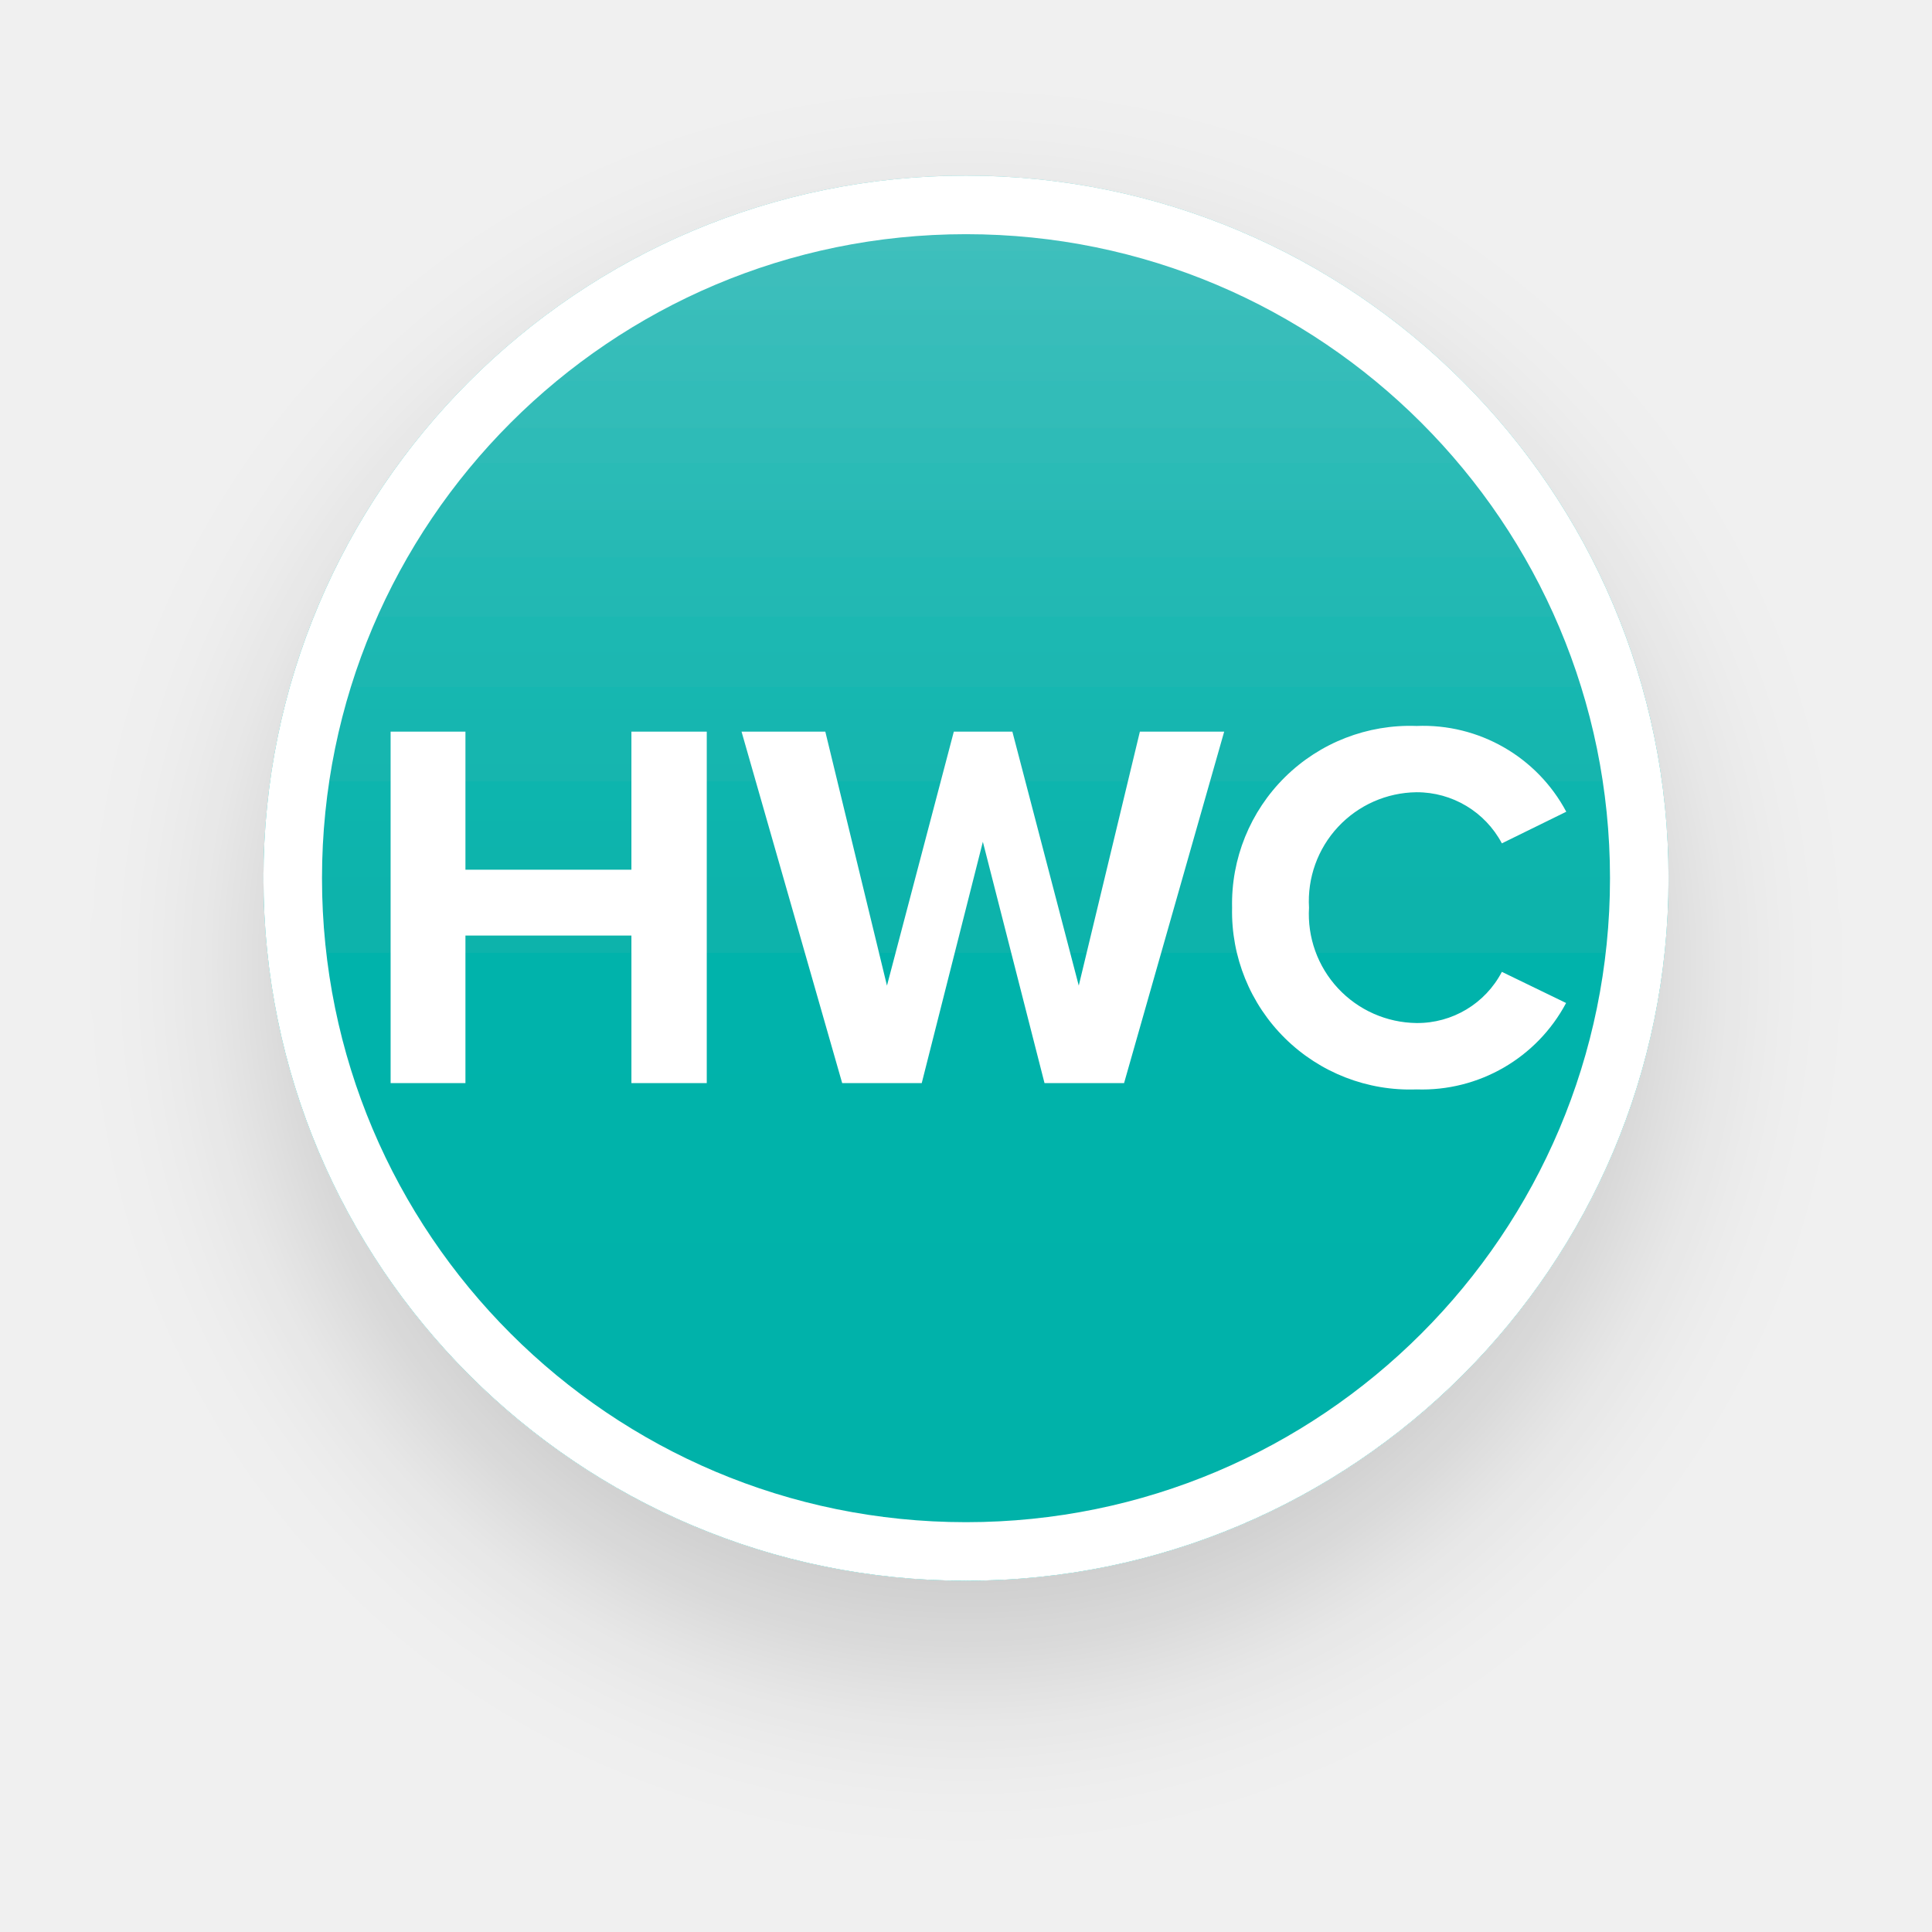
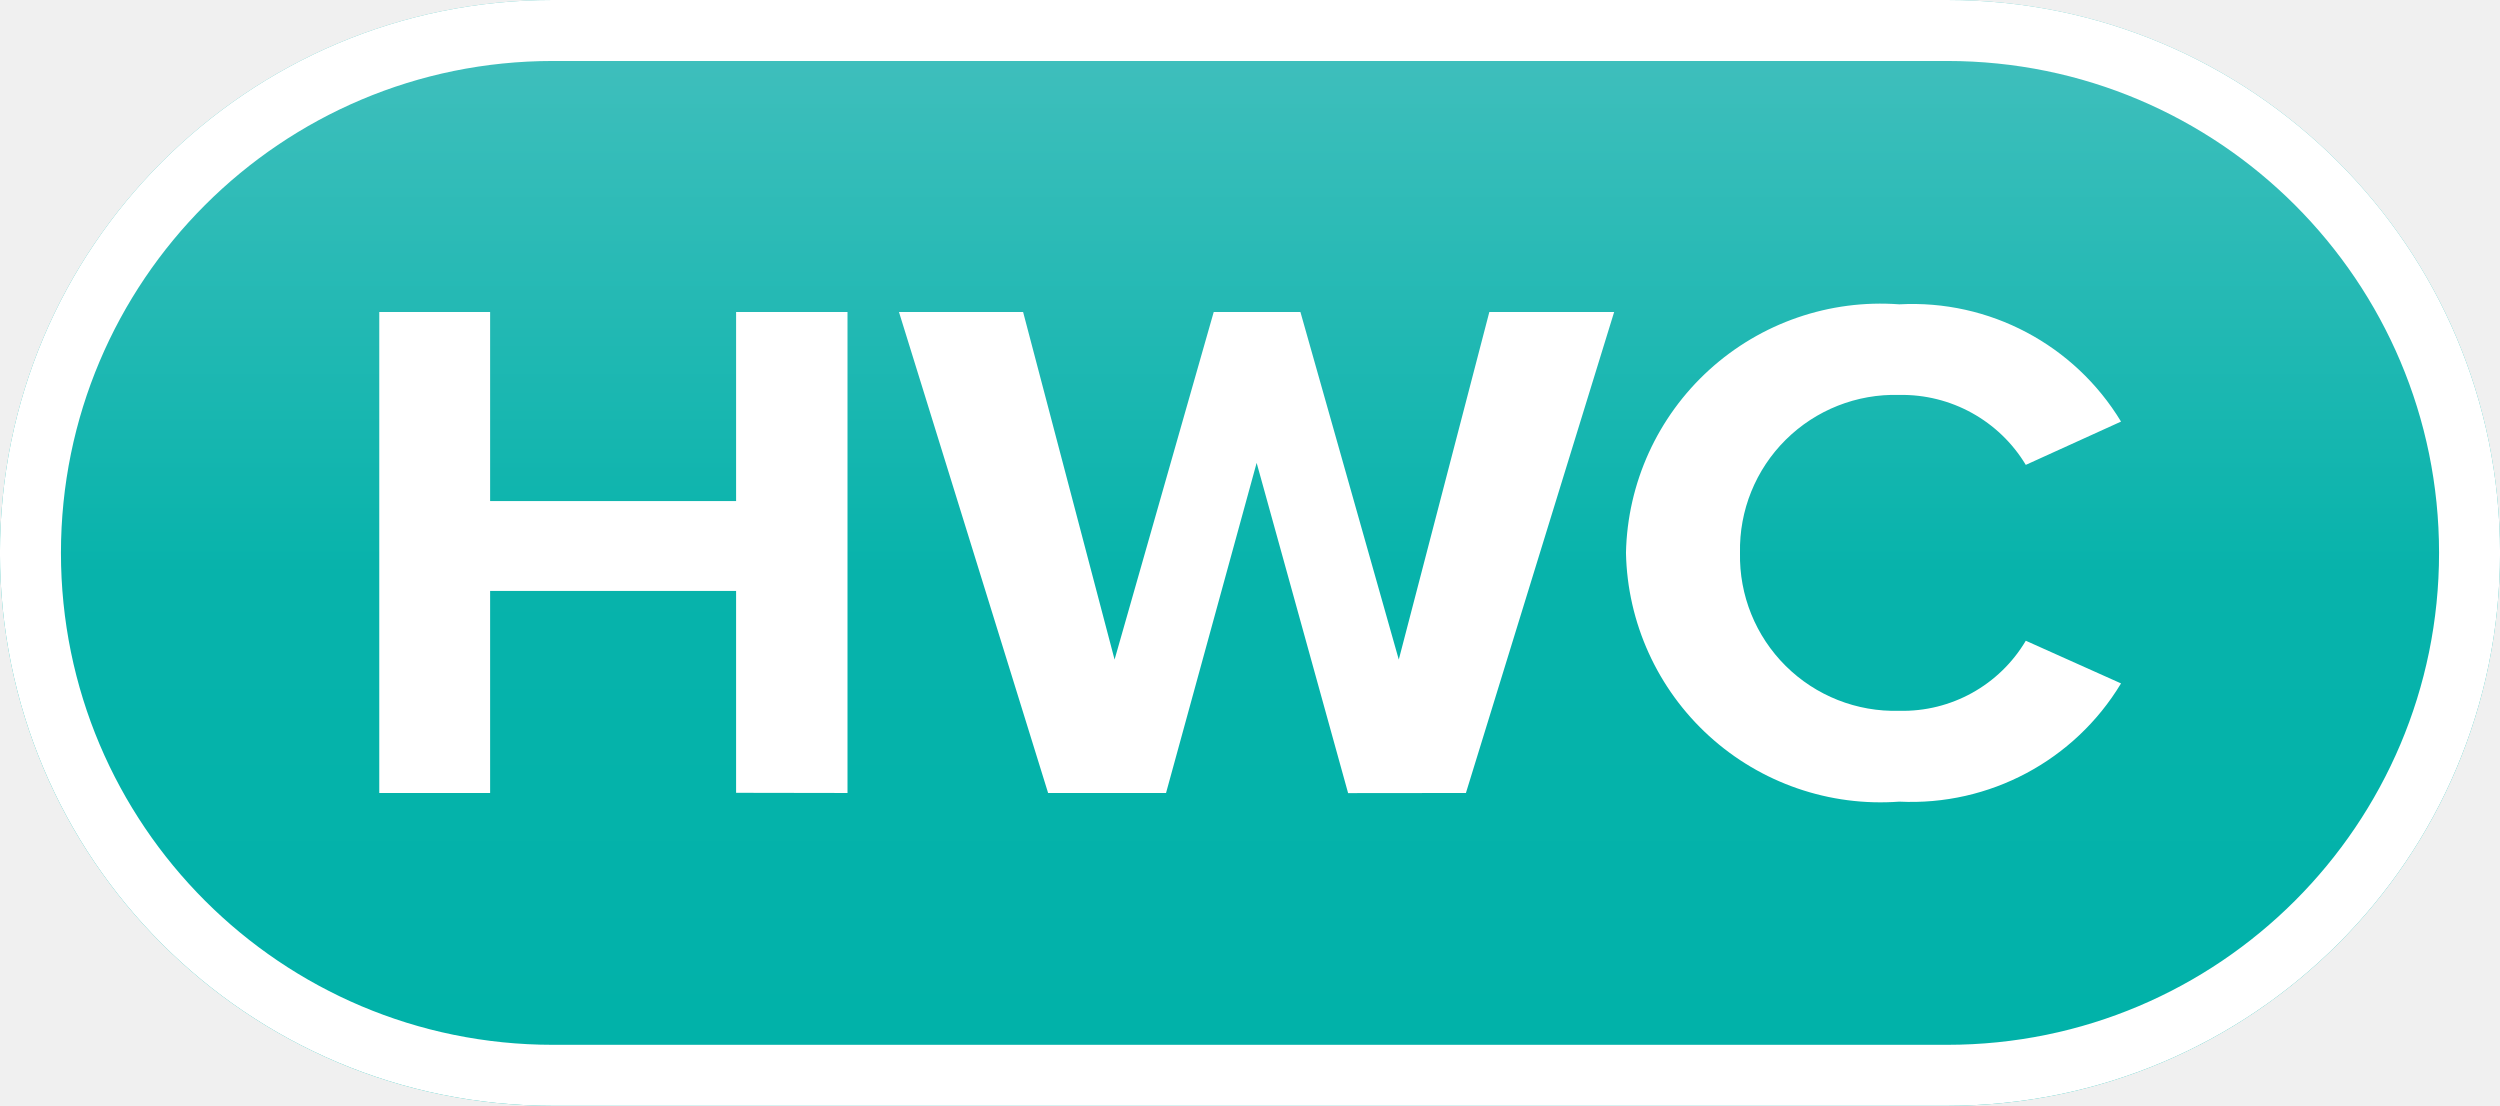
- <svg xmlns="http://www.w3.org/2000/svg" width="66" height="66" viewBox="0 0 66 66">
+ <svg xmlns="http://www.w3.org/2000/svg" width="41" height="18.135" viewBox="0 0 41 18.135">
  <defs>
    <linearGradient id="linear-gradient" x1="0.5" x2="0.5" y2="1" gradientUnits="objectBoundingBox">
      <stop offset="0" stop-color="#45c0be" />
      <stop offset="0.519" stop-color="#07b3ab" />
      <stop offset="1" stop-color="#00b2a9" />
    </linearGradient>
-     <filter id="Rectangle_164" x="0" y="0" width="66" height="66" filterUnits="userSpaceOnUse">
-       <feOffset dy="3" input="SourceAlpha" />
-       <feGaussianBlur stdDeviation="3" result="blur" />
-       <feFlood flood-opacity="0.161" />
-       <feComposite operator="in" in2="blur" />
-       <feComposite in="SourceGraphic" />
-     </filter>
  </defs>
-   <g id="HWC_icon" data-name="HWC icon" transform="translate(9 6)">
+   <g id="hwc" transform="translate(0 0)">
    <g id="Group_416" data-name="Group 416">
-       <g transform="matrix(1, 0, 0, 1, -9, -6)" filter="url(#Rectangle_164)">
-         <g id="Rectangle_164-2" data-name="Rectangle 164" transform="translate(9 6)" stroke="#fff" stroke-width="2" fill="url(#linear-gradient)">
-           <rect width="48" height="48" rx="24" stroke="none" />
-           <rect x="1" y="1" width="46" height="46" rx="23" fill="none" />
-         </g>
-       </g>
+       <rect id="Rectangle_164" data-name="Rectangle 164" width="41" height="18.135" rx="9.067" fill="url(#linear-gradient)" />
+       <path id="Rectangle_164_-_Outline" data-name="Rectangle 164 - Outline" d="M9.067,1a8.067,8.067,0,0,0,0,16.135H31.933A8.067,8.067,0,0,0,31.933,1H9.067m0-1H31.933a9.067,9.067,0,0,1,0,18.135H9.067A9.067,9.067,0,0,1,9.067,0Z" fill="#fff" />
    </g>
-     <path id="Path_712" data-name="Path 712" d="M-8.856,0V-12.006H-11.43V-7.29H-17.1v-4.716h-2.556V0H-17.1V-5.04h5.67V0ZM5.4,0,8.82-12.006H5.94L3.852-3.33,1.584-12.006h-2L-2.7-3.33l-2.106-8.676H-7.668L-4.23,0h2.718L.576-8.244,2.682,0Zm9.99.216A5.573,5.573,0,0,0,20.5-2.736L18.306-3.8A3.255,3.255,0,0,1,15.39-2.052a3.721,3.721,0,0,1-3.672-3.942A3.721,3.721,0,0,1,15.39-9.936,3.288,3.288,0,0,1,18.306-8.19l2.2-1.08A5.54,5.54,0,0,0,15.39-12.2a6.077,6.077,0,0,0-6.3,6.21A6.077,6.077,0,0,0,15.39.216Z" transform="translate(24 31)" fill="#fff" />
+     <path id="Path_712" data-name="Path 712" d="M-11.973-4.186v-7.888H-13.8v3.1h-4.034v-3.1h-1.818v7.888h1.818V-7.5H-13.8v3.311Zm10.142,0L.6-12.074H-1.447l-1.485,5.7-1.613-5.7H-5.967l-1.626,5.7-1.5-5.7h-2.036l2.446,7.888h1.934L-5.263-9.6l1.5,5.416Zm7.107.142A4.018,4.018,0,0,0,8.913-5.983l-1.562-.7A2.345,2.345,0,0,1,5.276-5.534a2.538,2.538,0,0,1-2.612-2.59,2.538,2.538,0,0,1,2.612-2.59A2.37,2.37,0,0,1,7.351-9.567l1.562-.71A4,4,0,0,0,5.276-12.2,4.175,4.175,0,0,0,.794-8.124,4.175,4.175,0,0,0,5.276-4.044Z" transform="translate(25.872 17.191)" fill="#fff" />
  </g>
</svg>
